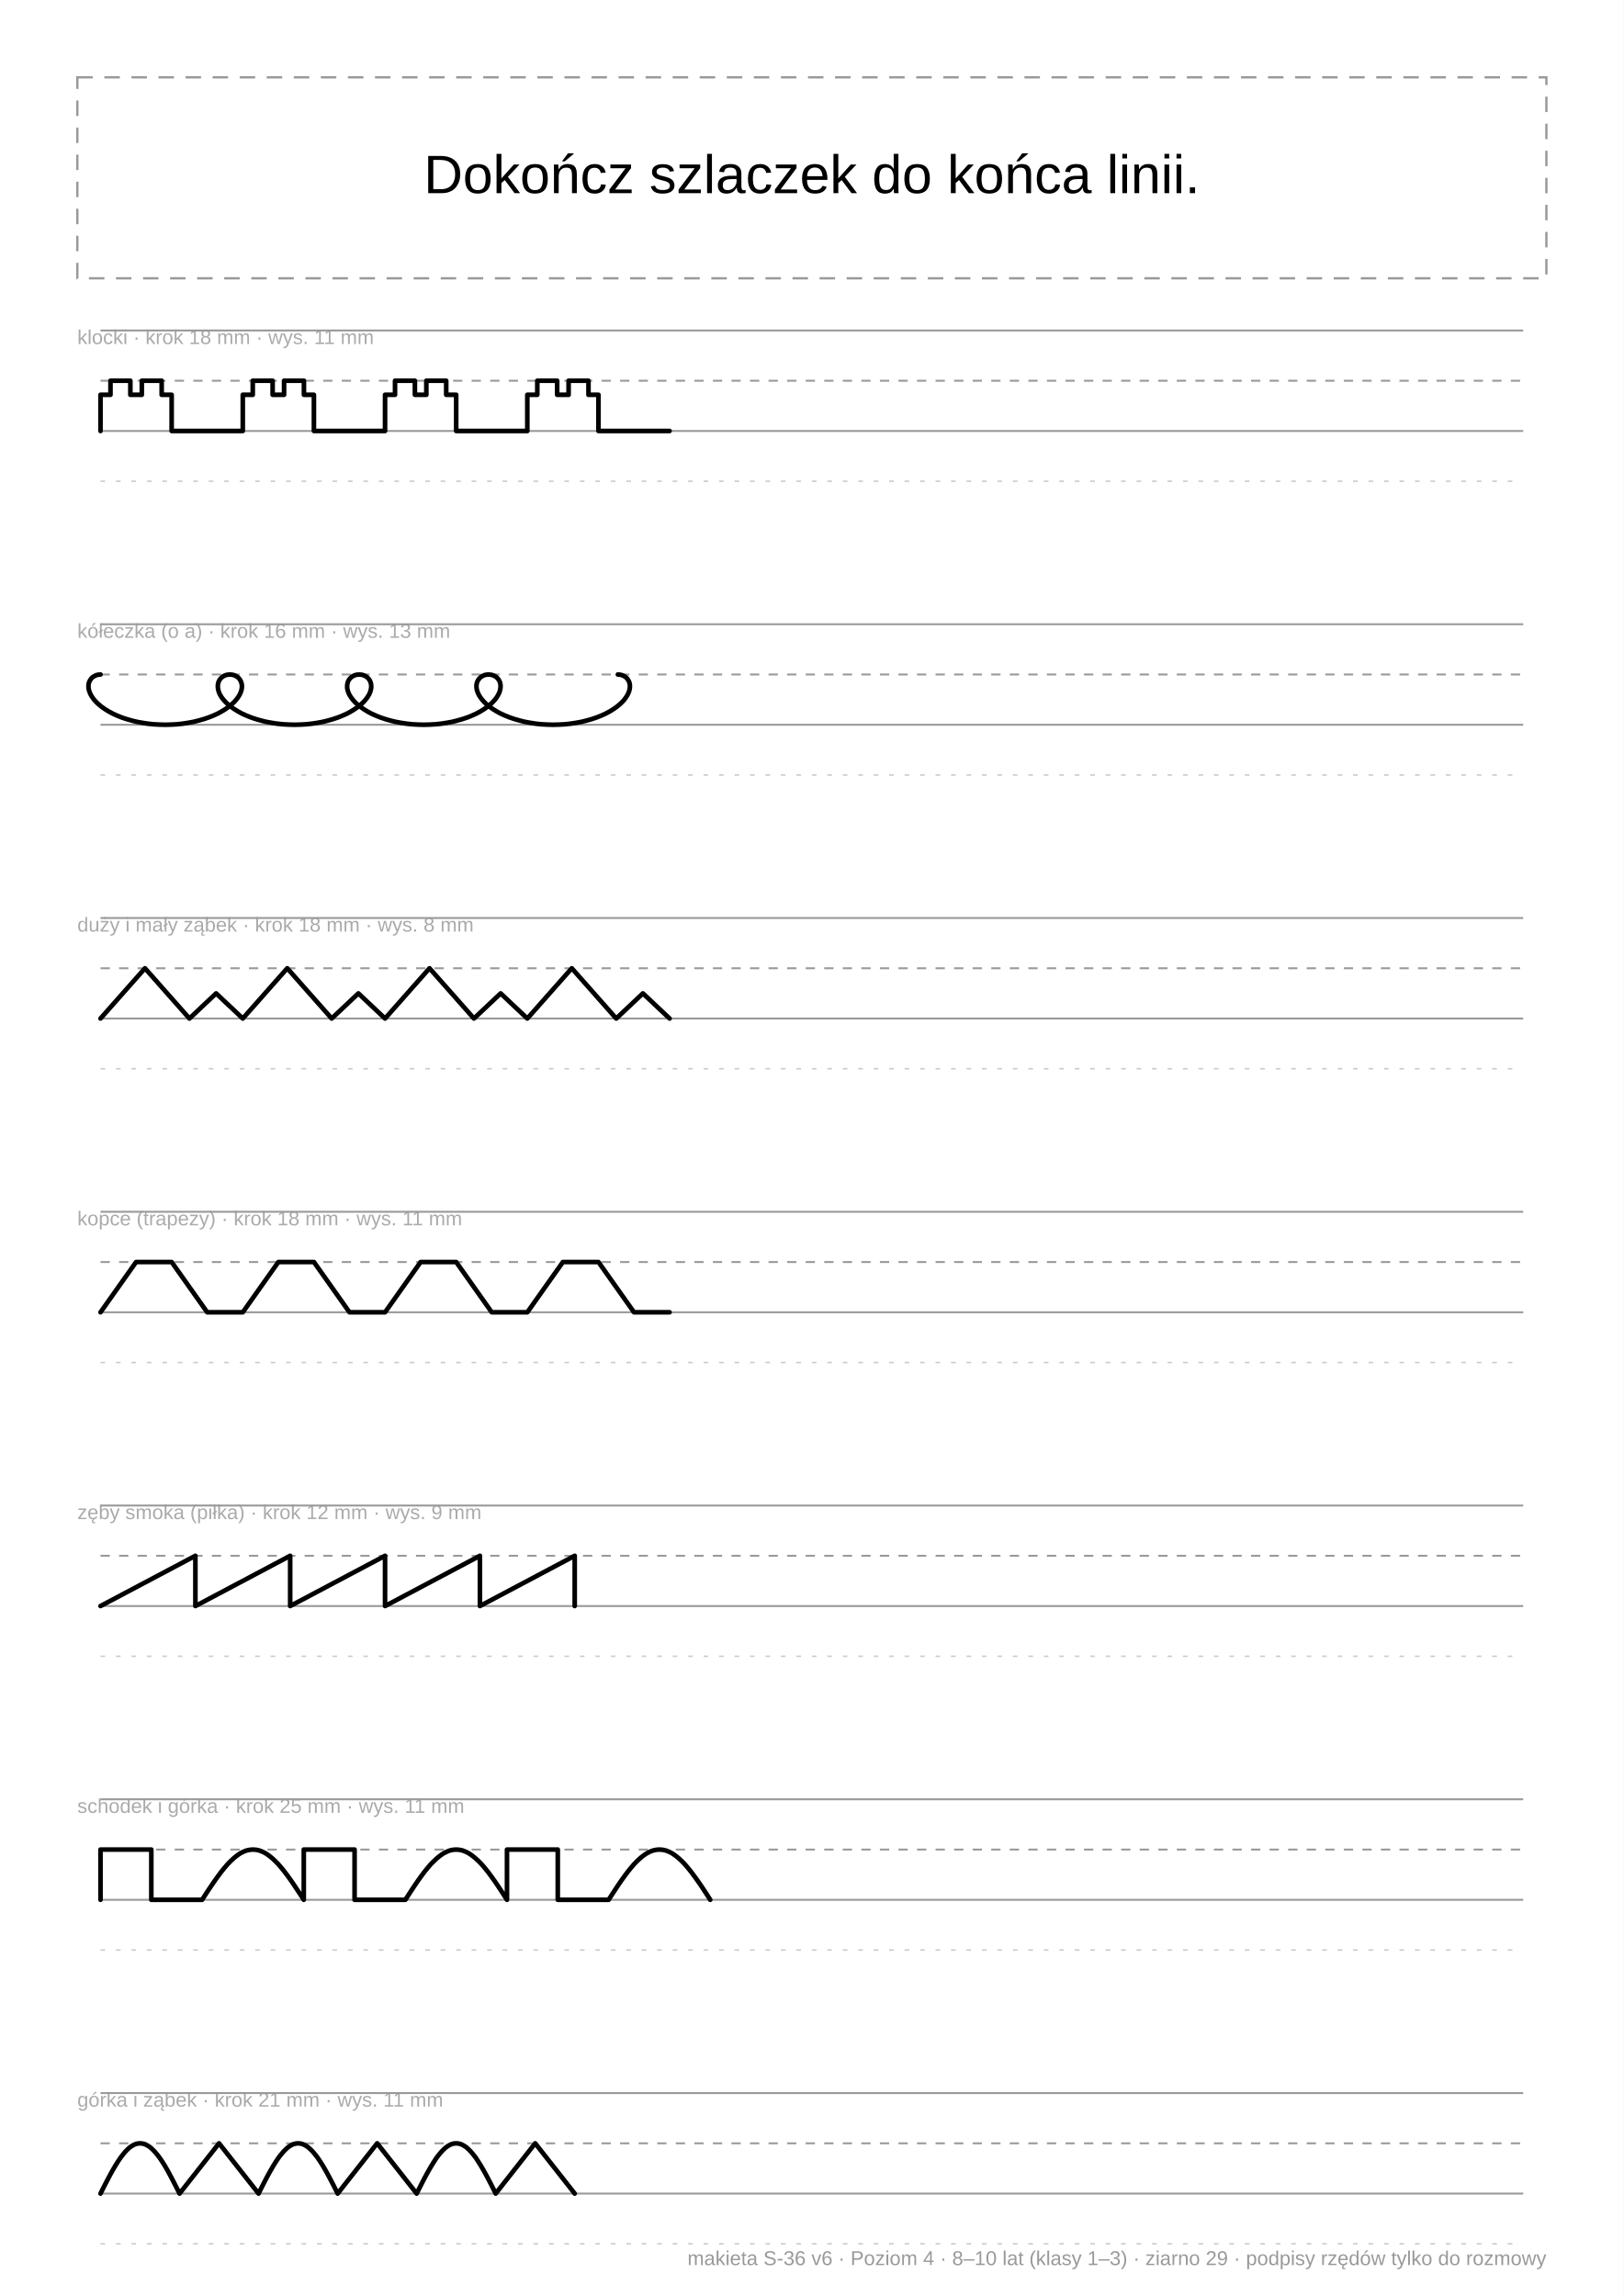
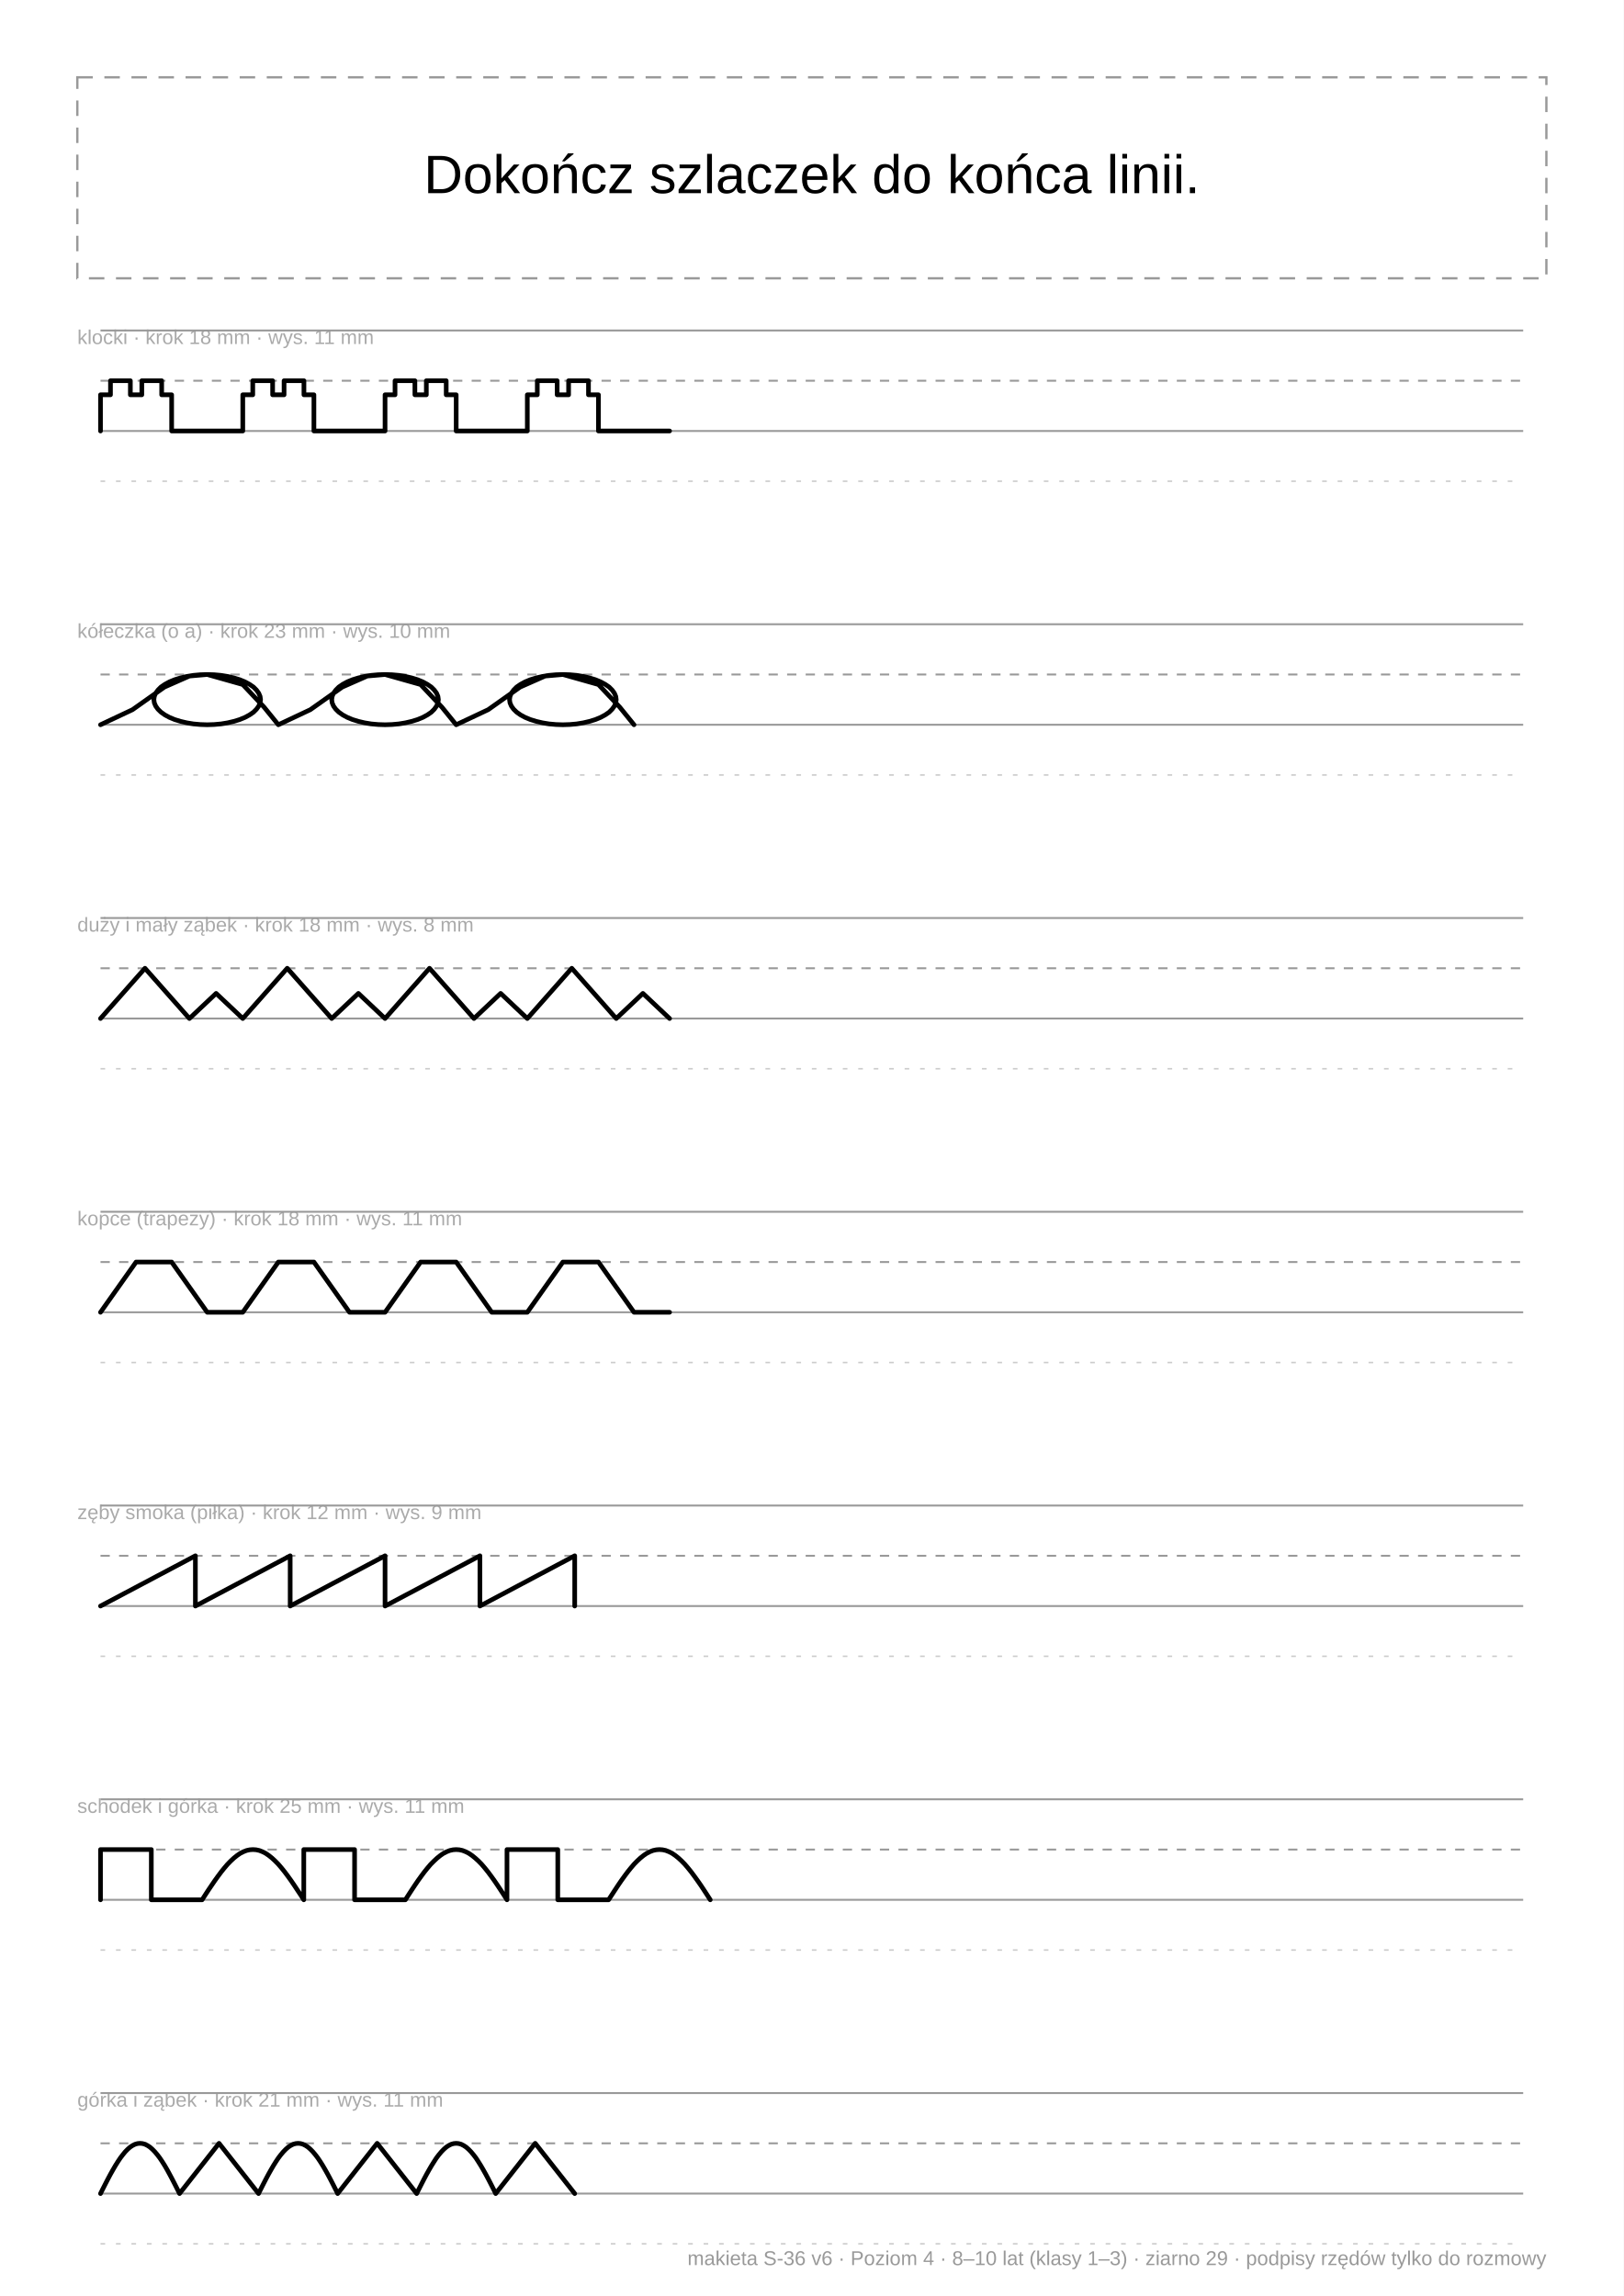
<svg xmlns="http://www.w3.org/2000/svg" viewBox="0 0 210 297">
  <rect width="210" height="297" fill="#fff" />
  <rect x="10" y="10" width="190" height="26" fill="none" stroke="#999" stroke-width="0.3" stroke-dasharray="2 1.5" />
  <text x="105" y="23" text-anchor="middle" dominant-baseline="middle" font-family="Arial, Helvetica, sans-serif" font-size="7" fill="#000">Dokończ szlaczek do końca linii.</text>
  <text x="200" y="293" text-anchor="end" font-family="Arial, Helvetica, sans-serif" font-size="2.6" fill="#999">makieta S-36 v6 · Poziom 4 · 8–10 lat (klasy 1–3) · ziarno 29 · podpisy rzędów tylko do rozmowy</text>
  <text x="10" y="44.50" font-family="Arial, Helvetica, sans-serif" font-size="2.6" fill="#aaa">klocki · krok 18 mm · wys. 11 mm</text>
  <g transform="translate(13 52.50)">
    <line x1="0" y1="-9.75" x2="184" y2="-9.75" stroke="#999" stroke-width="0.25" />
    <line x1="0" y1="-3.25" x2="184" y2="-3.25" stroke="#999" stroke-width="0.25" stroke-dasharray="1.2 1.2" />
    <line x1="0" y1="3.25" x2="184" y2="3.25" stroke="#999" stroke-width="0.25" />
    <line x1="0" y1="9.75" x2="184" y2="9.75" stroke="#ccc" stroke-width="0.2" stroke-dasharray="0.6 1.4" />
    <path d="M0.00 3.25 L0.00 -1.43 L1.29 -1.43 L1.29 -3.25 L3.86 -3.25 L3.86 -1.43 L5.34 -1.43 L5.34 -3.25 L7.91 -3.25 L7.91 -1.43 L9.20 -1.43 L9.20 3.25 L18.40 3.25 L18.40 -1.43 L19.69 -1.43 L19.69 -3.25 L22.26 -3.25 L22.26 -1.43 L23.74 -1.43 L23.74 -3.25 L26.31 -3.25 L26.31 -1.43 L27.60 -1.43 L27.60 3.25 L36.80 3.25 L36.80 -1.43 L38.09 -1.43 L38.09 -3.25 L40.66 -3.25 L40.66 -1.43 L42.14 -1.43 L42.14 -3.25 L44.71 -3.25 L44.71 -1.43 L46.00 -1.43 L46.00 3.25 L55.20 3.25 L55.20 -1.43 L56.49 -1.43 L56.49 -3.25 L59.06 -3.25 L59.06 -1.43 L60.54 -1.43 L60.54 -3.25 L63.11 -3.25 L63.11 -1.43 L64.40 -1.43 L64.40 3.25 L73.60 3.25" fill="none" stroke="#000" stroke-width="0.6" stroke-linecap="round" stroke-linejoin="round" />
  </g>
-   <text x="10" y="82.50" font-family="Arial, Helvetica, sans-serif" font-size="2.6" fill="#aaa">kółeczka (o a) · krok 16 mm · wys. 13 mm</text>
+   <text x="10" y="82.50" font-family="Arial, Helvetica, sans-serif" font-size="2.6" fill="#aaa">kółeczka (o a) · krok 23 mm · wys. 10 mm</text>
  <g transform="translate(13 90.50)">
    <line x1="0" y1="-9.75" x2="184" y2="-9.75" stroke="#999" stroke-width="0.25" />
    <line x1="0" y1="-3.25" x2="184" y2="-3.25" stroke="#999" stroke-width="0.25" stroke-dasharray="1.2 1.2" />
    <line x1="0" y1="3.25" x2="184" y2="3.25" stroke="#999" stroke-width="0.25" />
    <line x1="0" y1="9.75" x2="184" y2="9.75" stroke="#ccc" stroke-width="0.2" stroke-dasharray="0.6 1.4" />
-     <path d="M0.00 -3.25 L-0.23 -3.23 L-0.46 -3.19 L-0.67 -3.11 L-0.87 -3.00 L-1.06 -2.87 L-1.22 -2.70 L-1.35 -2.51 L-1.46 -2.30 L-1.53 -2.06 L-1.56 -1.81 L-1.55 -1.53 L-1.50 -1.24 L-1.40 -0.94 L-1.26 -0.63 L-1.07 -0.32 L-0.84 0.00 L-0.55 0.32 L-0.22 0.63 L0.16 0.94 L0.59 1.24 L1.06 1.53 L1.58 1.81 L2.13 2.06 L2.72 2.30 L3.35 2.51 L4.01 2.70 L4.69 2.87 L5.40 3.00 L6.12 3.11 L6.86 3.19 L7.61 3.23 L8.36 3.25 L9.12 3.23 L9.87 3.19 L10.60 3.11 L11.33 3.00 L12.04 2.87 L12.72 2.70 L13.38 2.51 L14.00 2.30 L14.60 2.06 L15.15 1.81 L15.66 1.53 L16.14 1.24 L16.56 0.94 L16.94 0.63 L17.28 0.32 L17.56 0.00 L17.80 -0.32 L17.99 -0.63 L18.13 -0.94 L18.23 -1.24 L18.28 -1.53 L18.29 -1.81 L18.25 -2.06 L18.18 -2.30 L18.08 -2.51 L17.95 -2.70 L17.79 -2.87 L17.60 -3.00 L17.40 -3.11 L17.18 -3.19 L16.96 -3.23 L16.73 -3.25 L16.50 -3.23 L16.27 -3.19 L16.05 -3.11 L15.85 -3.00 L15.67 -2.87 L15.51 -2.70 L15.37 -2.51 L15.27 -2.30 L15.20 -2.06 L15.17 -1.81 L15.18 -1.53 L15.23 -1.24 L15.32 -0.94 L15.46 -0.63 L15.65 -0.32 L15.89 0.00 L16.18 0.32 L16.51 0.63 L16.89 0.94 L17.32 1.24 L17.79 1.53 L18.30 1.81 L18.86 2.06 L19.45 2.30 L20.08 2.51 L20.73 2.70 L21.42 2.87 L22.13 3.00 L22.85 3.11 L23.59 3.19 L24.34 3.23 L25.09 3.25 L25.84 3.23 L26.59 3.19 L27.33 3.11 L28.06 3.00 L28.76 2.87 L29.45 2.70 L30.10 2.51 L30.73 2.30 L31.32 2.06 L31.88 1.81 L32.39 1.53 L32.86 1.24 L33.29 0.94 L33.67 0.63 L34.01 0.32 L34.29 0.00 L34.53 -0.32 L34.72 -0.63 L34.86 -0.94 L34.95 -1.24 L35.01 -1.53 L35.01 -1.81 L34.98 -2.06 L34.91 -2.30 L34.81 -2.51 L34.67 -2.70 L34.51 -2.87 L34.33 -3.00 L34.13 -3.11 L33.91 -3.19 L33.69 -3.23 L33.45 -3.25 L33.22 -3.23 L33.00 -3.19 L32.78 -3.11 L32.58 -3.00 L32.40 -2.87 L32.23 -2.70 L32.10 -2.51 L32.00 -2.30 L31.93 -2.06 L31.90 -1.81 L31.90 -1.53 L31.95 -1.24 L32.05 -0.94 L32.19 -0.63 L32.38 -0.32 L32.62 0.00 L32.90 0.32 L33.24 0.63 L33.62 0.94 L34.05 1.24 L34.52 1.53 L35.03 1.81 L35.59 2.06 L36.18 2.30 L36.81 2.51 L37.46 2.70 L38.15 2.87 L38.85 3.00 L39.58 3.11 L40.32 3.19 L41.06 3.23 L41.82 3.25 L42.57 3.23 L43.32 3.19 L44.06 3.11 L44.78 3.00 L45.49 2.87 L46.17 2.70 L46.83 2.51 L47.46 2.30 L48.05 2.06 L48.60 1.81 L49.12 1.53 L49.59 1.24 L50.02 0.94 L50.40 0.63 L50.73 0.32 L51.02 0.00 L51.26 -0.32 L51.44 -0.63 L51.59 -0.94 L51.68 -1.24 L51.73 -1.53 L51.74 -1.81 L51.71 -2.06 L51.64 -2.30 L51.54 -2.51 L51.40 -2.70 L51.24 -2.87 L51.06 -3.00 L50.85 -3.11 L50.64 -3.19 L50.41 -3.23 L50.18 -3.25 L49.95 -3.23 L49.73 -3.19 L49.51 -3.11 L49.31 -3.00 L49.12 -2.87 L48.96 -2.70 L48.83 -2.51 L48.72 -2.30 L48.65 -2.06 L48.62 -1.81 L48.63 -1.53 L48.68 -1.24 L48.78 -0.94 L48.92 -0.63 L49.11 -0.32 L49.35 0.00 L49.63 0.32 L49.96 0.63 L50.35 0.94 L50.77 1.24 L51.24 1.53 L51.76 1.81 L52.31 2.06 L52.91 2.30 L53.53 2.51 L54.19 2.70 L54.87 2.87 L55.58 3.00 L56.30 3.11 L57.04 3.19 L57.79 3.23 L58.55 3.25 L59.30 3.23 L60.05 3.19 L60.79 3.11 L61.51 3.00 L62.22 2.87 L62.90 2.70 L63.56 2.51 L64.18 2.30 L64.78 2.06 L65.33 1.81 L65.85 1.53 L66.32 1.24 L66.75 0.94 L67.13 0.63 L67.46 0.32 L67.75 0.00 L67.98 -0.32 L68.17 -0.63 L68.31 -0.94 L68.41 -1.24 L68.46 -1.53 L68.47 -1.81 L68.44 -2.06 L68.37 -2.30 L68.26 -2.51 L68.13 -2.70 L67.97 -2.87 L67.78 -3.00 L67.58 -3.11 L67.37 -3.19 L67.14 -3.23 L66.91 -3.25" fill="none" stroke="#000" stroke-width="0.6" stroke-linecap="round" stroke-linejoin="round" />
+     <path d="M0.00 3.25 L4.14 1.30 L8.28 -1.63 L11.50 -3.05 L13.80 -3.25 L12.90 -3.22 L12.01 -3.14 L11.16 -3.00 L10.35 -2.81 L9.60 -2.58 L8.92 -2.30 L8.33 -1.98 L7.82 -1.63 L7.43 -1.24 L7.14 -0.84 L6.96 -0.42 L6.90 -0.00 L6.96 0.42 L7.14 0.84 L7.43 1.24 L7.82 1.62 L8.33 1.98 L8.92 2.30 L9.60 2.58 L10.35 2.81 L11.16 3.00 L12.01 3.14 L12.90 3.22 L13.80 3.25 L14.70 3.22 L15.59 3.14 L16.44 3.00 L17.25 2.81 L18.00 2.58 L18.68 2.30 L19.27 1.98 L19.78 1.63 L20.17 1.24 L20.46 0.84 L20.64 0.42 L20.70 0.00 L20.64 -0.42 L20.46 -0.84 L20.17 -1.24 L19.78 -1.63 L19.27 -1.98 L18.68 -2.30 L18.00 -2.58 L17.25 -2.81 L16.44 -3.00 L15.59 -3.14 L14.70 -3.22 L13.80 -3.25 L18.40 -1.95 L21.16 0.98 L23.00 3.25 L27.14 1.30 L31.28 -1.63 L34.50 -3.05 L36.80 -3.25 L35.90 -3.22 L35.01 -3.14 L34.16 -3.00 L33.35 -2.81 L32.60 -2.58 L31.92 -2.30 L31.33 -1.98 L30.82 -1.63 L30.43 -1.24 L30.14 -0.84 L29.96 -0.42 L29.90 -0.00 L29.96 0.42 L30.14 0.84 L30.43 1.24 L30.82 1.62 L31.33 1.98 L31.92 2.30 L32.60 2.58 L33.35 2.81 L34.16 3.00 L35.01 3.14 L35.90 3.22 L36.80 3.25 L37.70 3.22 L38.59 3.14 L39.44 3.00 L40.25 2.81 L41.00 2.58 L41.68 2.30 L42.27 1.98 L42.78 1.63 L43.17 1.24 L43.46 0.84 L43.64 0.42 L43.70 0.00 L43.64 -0.42 L43.46 -0.84 L43.17 -1.24 L42.78 -1.63 L42.27 -1.98 L41.68 -2.30 L41.00 -2.58 L40.25 -2.81 L39.44 -3.00 L38.59 -3.14 L37.70 -3.22 L36.80 -3.25 L41.40 -1.95 L44.16 0.98 L46.00 3.25 L50.14 1.30 L54.28 -1.63 L57.50 -3.05 L59.80 -3.25 L58.90 -3.22 L58.01 -3.14 L57.16 -3.00 L56.35 -2.81 L55.60 -2.58 L54.92 -2.30 L54.33 -1.98 L53.82 -1.63 L53.43 -1.24 L53.14 -0.84 L52.96 -0.42 L52.90 -0.00 L52.96 0.42 L53.14 0.84 L53.43 1.24 L53.82 1.62 L54.33 1.98 L54.92 2.30 L55.60 2.58 L56.35 2.81 L57.16 3.00 L58.01 3.14 L58.90 3.22 L59.80 3.25 L60.70 3.22 L61.59 3.14 L62.44 3.00 L63.25 2.81 L64.00 2.58 L64.68 2.30 L65.27 1.98 L65.78 1.63 L66.17 1.24 L66.46 0.84 L66.64 0.42 L66.70 0.00 L66.64 -0.42 L66.46 -0.84 L66.17 -1.24 L65.78 -1.63 L65.27 -1.98 L64.68 -2.30 L64.00 -2.58 L63.25 -2.81 L62.44 -3.00 L61.59 -3.14 L60.70 -3.22 L59.80 -3.25 L64.40 -1.95 L67.16 0.98 L69.00 3.25" fill="none" stroke="#000" stroke-width="0.6" stroke-linecap="round" stroke-linejoin="round" />
  </g>
  <text x="10" y="120.50" font-family="Arial, Helvetica, sans-serif" font-size="2.6" fill="#aaa">duży i mały ząbek · krok 18 mm · wys. 8 mm</text>
  <g transform="translate(13 128.50)">
    <line x1="0" y1="-9.75" x2="184" y2="-9.75" stroke="#999" stroke-width="0.25" />
    <line x1="0" y1="-3.25" x2="184" y2="-3.25" stroke="#999" stroke-width="0.25" stroke-dasharray="1.2 1.2" />
    <line x1="0" y1="3.25" x2="184" y2="3.25" stroke="#999" stroke-width="0.25" />
    <line x1="0" y1="9.75" x2="184" y2="9.75" stroke="#ccc" stroke-width="0.2" stroke-dasharray="0.6 1.4" />
    <path d="M0.00 3.25 L5.75 -3.25 L11.50 3.25 L14.95 0.00 L18.40 3.25 L24.15 -3.25 L29.90 3.25 L33.35 0.00 L36.80 3.25 L42.55 -3.25 L48.30 3.25 L51.75 0.00 L55.20 3.25 L60.95 -3.25 L66.70 3.25 L70.15 0.00 L73.60 3.25" fill="none" stroke="#000" stroke-width="0.6" stroke-linecap="round" stroke-linejoin="round" />
  </g>
  <text x="10" y="158.50" font-family="Arial, Helvetica, sans-serif" font-size="2.6" fill="#aaa">kopce (trapezy) · krok 18 mm · wys. 11 mm</text>
  <g transform="translate(13 166.50)">
    <line x1="0" y1="-9.75" x2="184" y2="-9.75" stroke="#999" stroke-width="0.25" />
    <line x1="0" y1="-3.25" x2="184" y2="-3.25" stroke="#999" stroke-width="0.25" stroke-dasharray="1.2 1.2" />
    <line x1="0" y1="3.25" x2="184" y2="3.25" stroke="#999" stroke-width="0.25" />
    <line x1="0" y1="9.75" x2="184" y2="9.75" stroke="#ccc" stroke-width="0.2" stroke-dasharray="0.6 1.4" />
    <path d="M0.00 3.25 L4.60 -3.25 L9.20 -3.25 L13.80 3.25 L18.40 3.25 L23.00 -3.25 L27.60 -3.25 L32.20 3.25 L36.80 3.25 L41.40 -3.25 L46.00 -3.25 L50.60 3.25 L55.20 3.25 L59.80 -3.25 L64.40 -3.25 L69.00 3.25 L73.60 3.25" fill="none" stroke="#000" stroke-width="0.6" stroke-linecap="round" stroke-linejoin="round" />
  </g>
  <text x="10" y="196.50" font-family="Arial, Helvetica, sans-serif" font-size="2.6" fill="#aaa">zęby smoka (piłka) · krok 12 mm · wys. 9 mm</text>
  <g transform="translate(13 204.50)">
    <line x1="0" y1="-9.75" x2="184" y2="-9.75" stroke="#999" stroke-width="0.25" />
    <line x1="0" y1="-3.25" x2="184" y2="-3.25" stroke="#999" stroke-width="0.25" stroke-dasharray="1.2 1.2" />
    <line x1="0" y1="3.25" x2="184" y2="3.25" stroke="#999" stroke-width="0.25" />
    <line x1="0" y1="9.75" x2="184" y2="9.75" stroke="#ccc" stroke-width="0.2" stroke-dasharray="0.6 1.4" />
    <path d="M0.00 3.25 L12.27 -3.25 L12.27 3.25 L24.53 -3.25 L24.53 3.25 L36.80 -3.25 L36.80 3.25 L49.07 -3.25 L49.07 3.25 L61.33 -3.25 L61.33 3.25" fill="none" stroke="#000" stroke-width="0.6" stroke-linecap="round" stroke-linejoin="round" />
  </g>
  <text x="10" y="234.50" font-family="Arial, Helvetica, sans-serif" font-size="2.6" fill="#aaa">schodek i górka · krok 25 mm · wys. 11 mm</text>
  <g transform="translate(13 242.50)">
    <line x1="0" y1="-9.75" x2="184" y2="-9.75" stroke="#999" stroke-width="0.25" />
    <line x1="0" y1="-3.25" x2="184" y2="-3.25" stroke="#999" stroke-width="0.25" stroke-dasharray="1.2 1.2" />
    <line x1="0" y1="3.25" x2="184" y2="3.25" stroke="#999" stroke-width="0.25" />
    <line x1="0" y1="9.75" x2="184" y2="9.75" stroke="#ccc" stroke-width="0.2" stroke-dasharray="0.6 1.4" />
    <path d="M0.00 3.25 L0.00 -3.25 L6.57 -3.25 L6.57 3.25 L13.14 3.25 L13.55 2.61 L13.96 1.98 L14.38 1.36 L14.79 0.76 L15.20 0.19 L15.61 -0.36 L16.02 -0.87 L16.43 -1.35 L16.84 -1.77 L17.25 -2.15 L17.66 -2.48 L18.07 -2.76 L18.48 -2.97 L18.89 -3.13 L19.30 -3.22 L19.71 -3.25 L20.13 -3.22 L20.54 -3.13 L20.95 -2.97 L21.36 -2.76 L21.77 -2.48 L22.18 -2.15 L22.59 -1.77 L23.00 -1.35 L23.41 -0.87 L23.82 -0.36 L24.23 0.19 L24.64 0.76 L25.05 1.36 L25.46 1.98 L25.88 2.61 L26.29 3.25 L26.29 -3.25 L32.86 -3.25 L32.86 3.25 L39.43 3.25 L39.84 2.61 L40.25 1.98 L40.66 1.36 L41.07 0.76 L41.48 0.19 L41.89 -0.36 L42.30 -0.87 L42.71 -1.35 L43.13 -1.77 L43.54 -2.15 L43.95 -2.48 L44.36 -2.76 L44.77 -2.97 L45.18 -3.13 L45.59 -3.22 L46.00 -3.25 L46.41 -3.22 L46.82 -3.13 L47.23 -2.97 L47.64 -2.76 L48.05 -2.48 L48.46 -2.15 L48.88 -1.77 L49.29 -1.35 L49.70 -0.87 L50.11 -0.36 L50.52 0.19 L50.93 0.76 L51.34 1.36 L51.75 1.98 L52.16 2.61 L52.57 3.25 L52.57 -3.25 L59.14 -3.25 L59.14 3.25 L65.71 3.25 L66.13 2.61 L66.54 1.98 L66.95 1.36 L67.36 0.76 L67.77 0.19 L68.18 -0.36 L68.59 -0.87 L69.00 -1.35 L69.41 -1.77 L69.82 -2.15 L70.23 -2.48 L70.64 -2.76 L71.05 -2.97 L71.46 -3.13 L71.88 -3.22 L72.29 -3.25 L72.70 -3.22 L73.11 -3.13 L73.52 -2.97 L73.93 -2.76 L74.34 -2.48 L74.75 -2.15 L75.16 -1.77 L75.57 -1.35 L75.98 -0.87 L76.39 -0.36 L76.80 0.19 L77.21 0.76 L77.63 1.36 L78.04 1.98 L78.45 2.61 L78.86 3.25" fill="none" stroke="#000" stroke-width="0.6" stroke-linecap="round" stroke-linejoin="round" />
  </g>
  <text x="10" y="272.50" font-family="Arial, Helvetica, sans-serif" font-size="2.6" fill="#aaa">górka i ząbek · krok 21 mm · wys. 11 mm</text>
  <g transform="translate(13 280.50)">
    <line x1="0" y1="-9.75" x2="184" y2="-9.75" stroke="#999" stroke-width="0.25" />
    <line x1="0" y1="-3.25" x2="184" y2="-3.25" stroke="#999" stroke-width="0.25" stroke-dasharray="1.2 1.2" />
    <line x1="0" y1="3.25" x2="184" y2="3.25" stroke="#999" stroke-width="0.25" />
    <line x1="0" y1="9.75" x2="184" y2="9.75" stroke="#ccc" stroke-width="0.2" stroke-dasharray="0.6 1.4" />
    <path d="M0.00 3.25 L0.32 2.61 L0.64 1.98 L0.96 1.36 L1.28 0.76 L1.60 0.19 L1.92 -0.36 L2.24 -0.87 L2.56 -1.35 L2.88 -1.77 L3.19 -2.15 L3.51 -2.48 L3.83 -2.76 L4.15 -2.97 L4.47 -3.13 L4.79 -3.22 L5.11 -3.25 L5.43 -3.22 L5.75 -3.13 L6.07 -2.97 L6.39 -2.76 L6.71 -2.48 L7.03 -2.15 L7.35 -1.77 L7.67 -1.35 L7.99 -0.87 L8.31 -0.36 L8.63 0.19 L8.94 0.76 L9.26 1.36 L9.58 1.98 L9.90 2.61 L10.22 3.25 L15.33 -3.25 L20.44 3.25 L20.76 2.61 L21.08 1.98 L21.40 1.36 L21.72 0.76 L22.04 0.19 L22.36 -0.36 L22.68 -0.87 L23.00 -1.35 L23.32 -1.77 L23.64 -2.15 L23.96 -2.48 L24.28 -2.76 L24.60 -2.97 L24.92 -3.13 L25.24 -3.22 L25.56 -3.25 L25.87 -3.22 L26.19 -3.13 L26.51 -2.97 L26.83 -2.76 L27.15 -2.48 L27.47 -2.15 L27.79 -1.77 L28.11 -1.35 L28.43 -0.87 L28.75 -0.36 L29.07 0.19 L29.39 0.76 L29.71 1.36 L30.03 1.98 L30.35 2.61 L30.67 3.25 L35.78 -3.25 L40.89 3.25 L41.21 2.61 L41.53 1.98 L41.85 1.36 L42.17 0.76 L42.49 0.19 L42.81 -0.36 L43.13 -0.87 L43.44 -1.35 L43.76 -1.77 L44.08 -2.15 L44.40 -2.48 L44.72 -2.76 L45.04 -2.97 L45.36 -3.13 L45.68 -3.22 L46.00 -3.25 L46.32 -3.22 L46.64 -3.13 L46.96 -2.97 L47.28 -2.76 L47.60 -2.48 L47.92 -2.15 L48.24 -1.77 L48.56 -1.35 L48.87 -0.87 L49.19 -0.36 L49.51 0.19 L49.83 0.76 L50.15 1.36 L50.47 1.98 L50.79 2.61 L51.11 3.25 L56.22 -3.25 L61.33 3.25" fill="none" stroke="#000" stroke-width="0.6" stroke-linecap="round" stroke-linejoin="round" />
  </g>
</svg>
